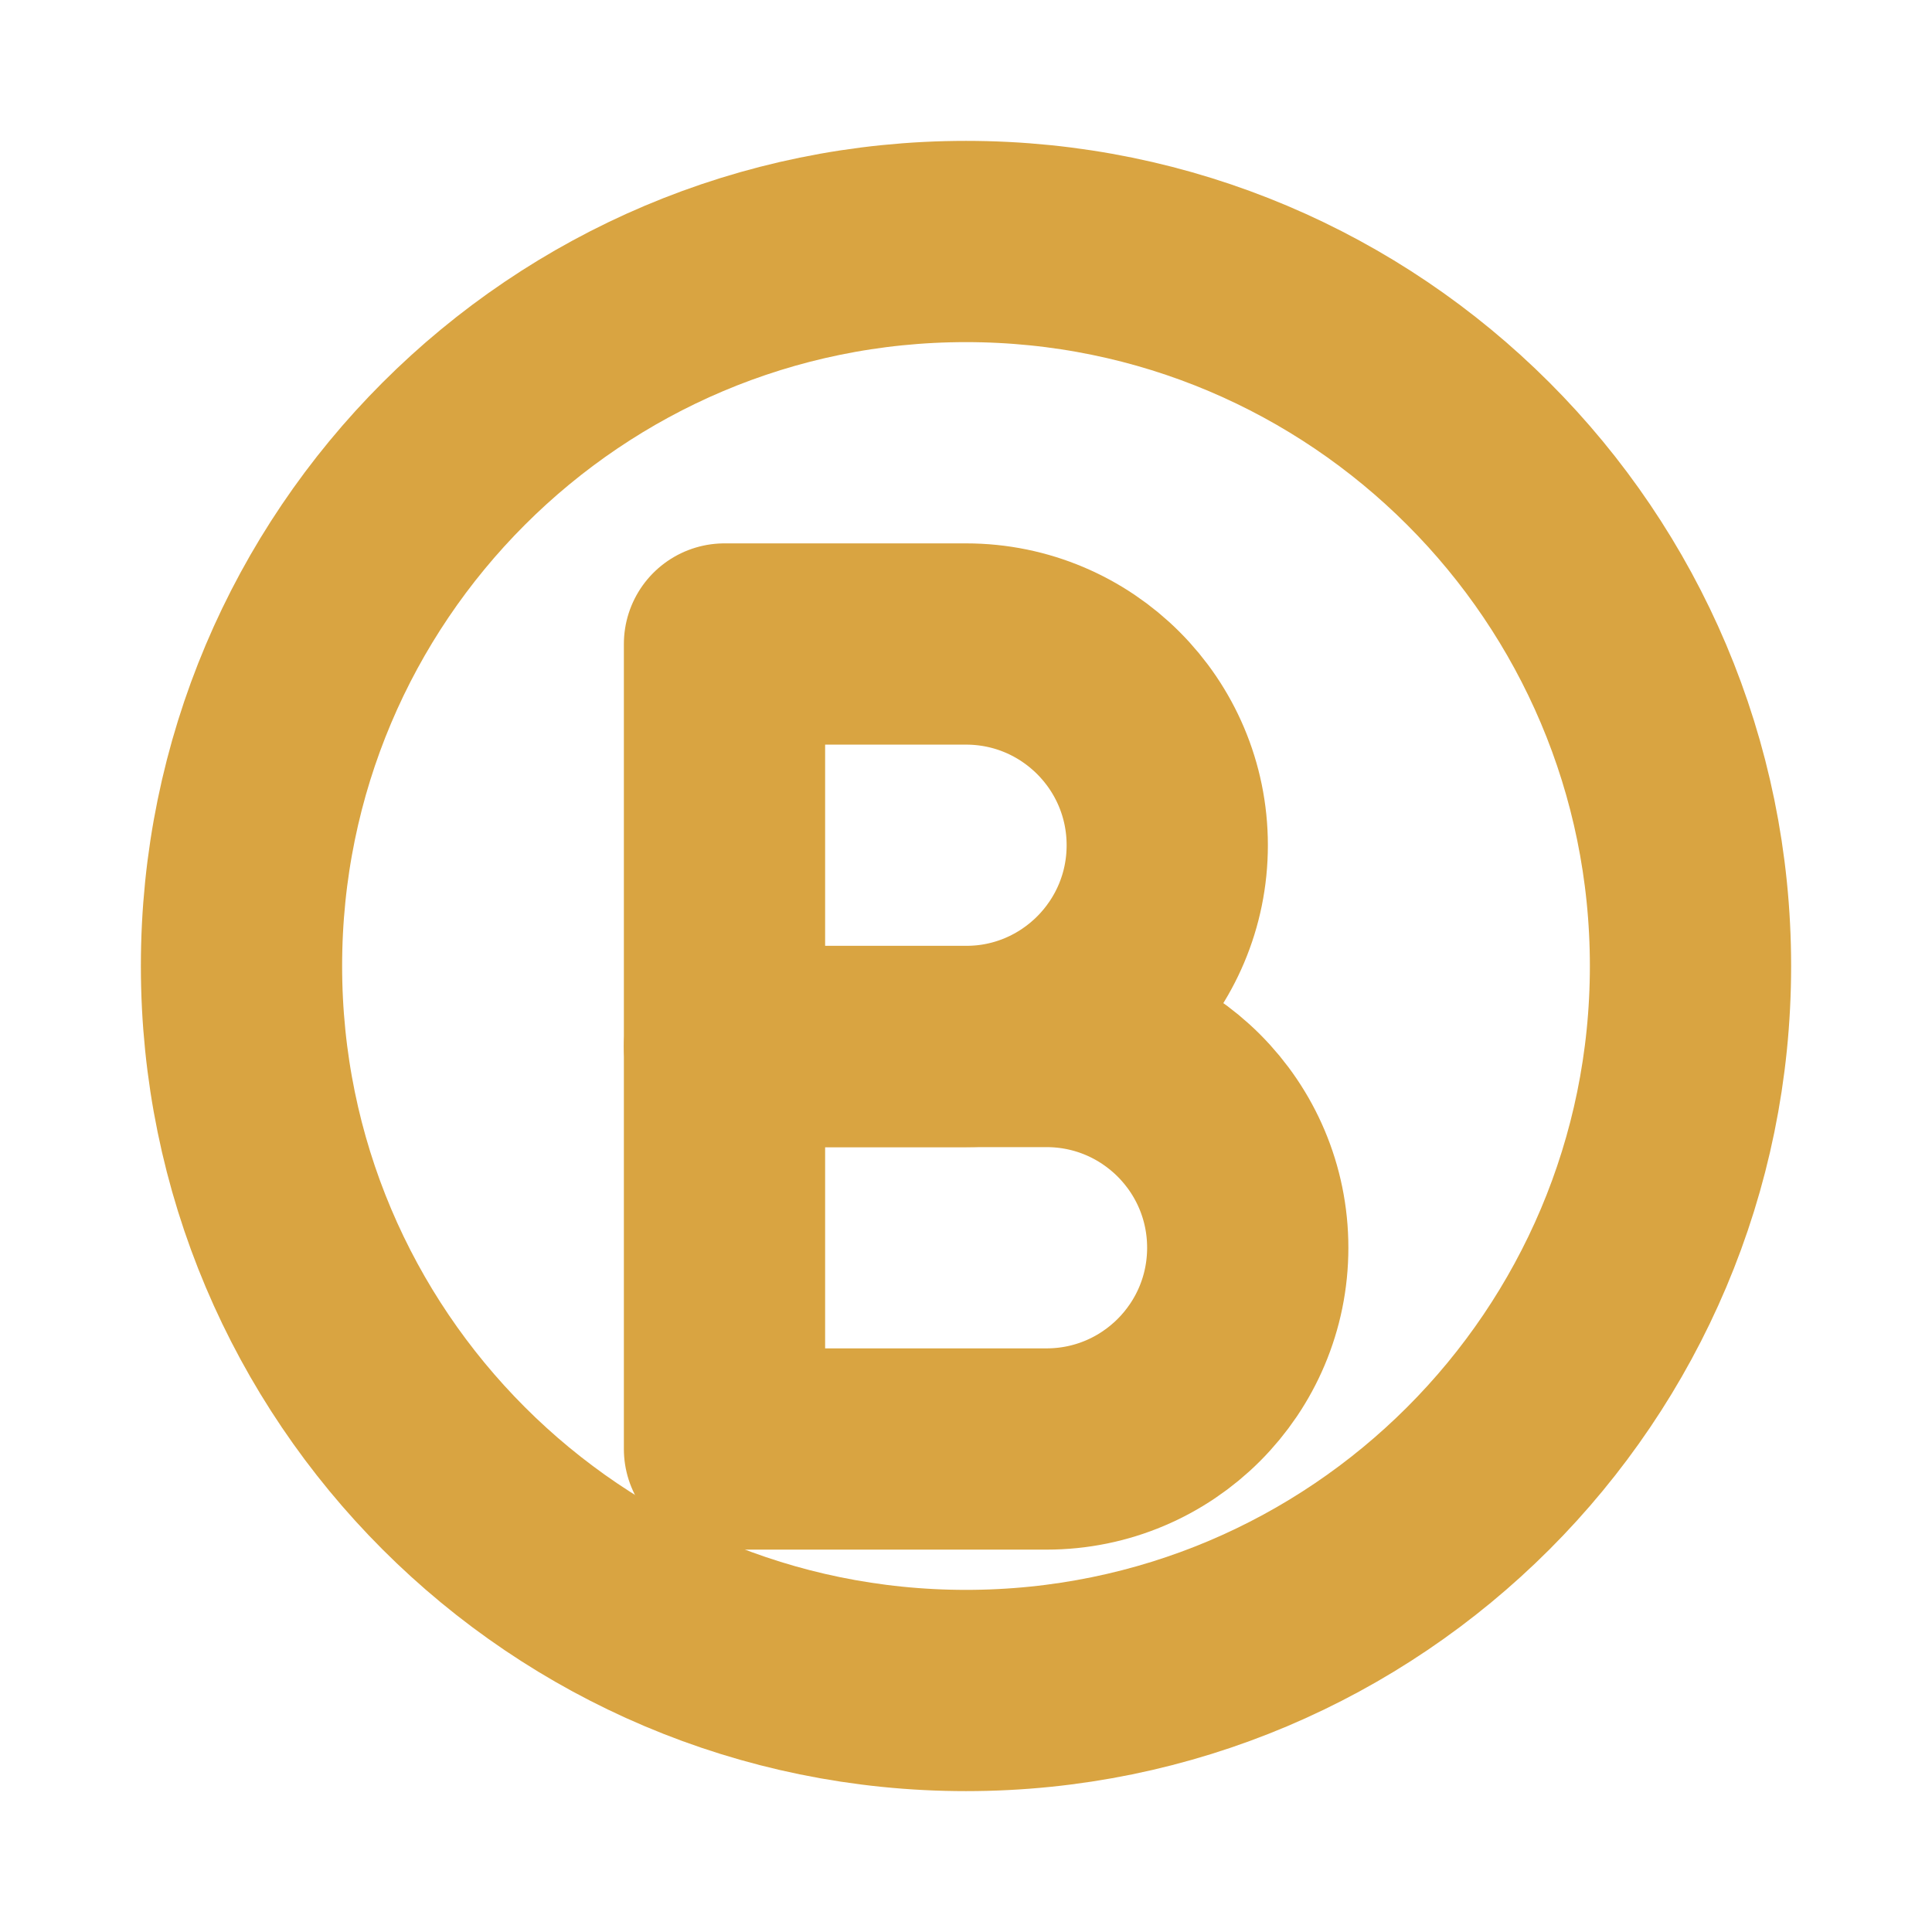
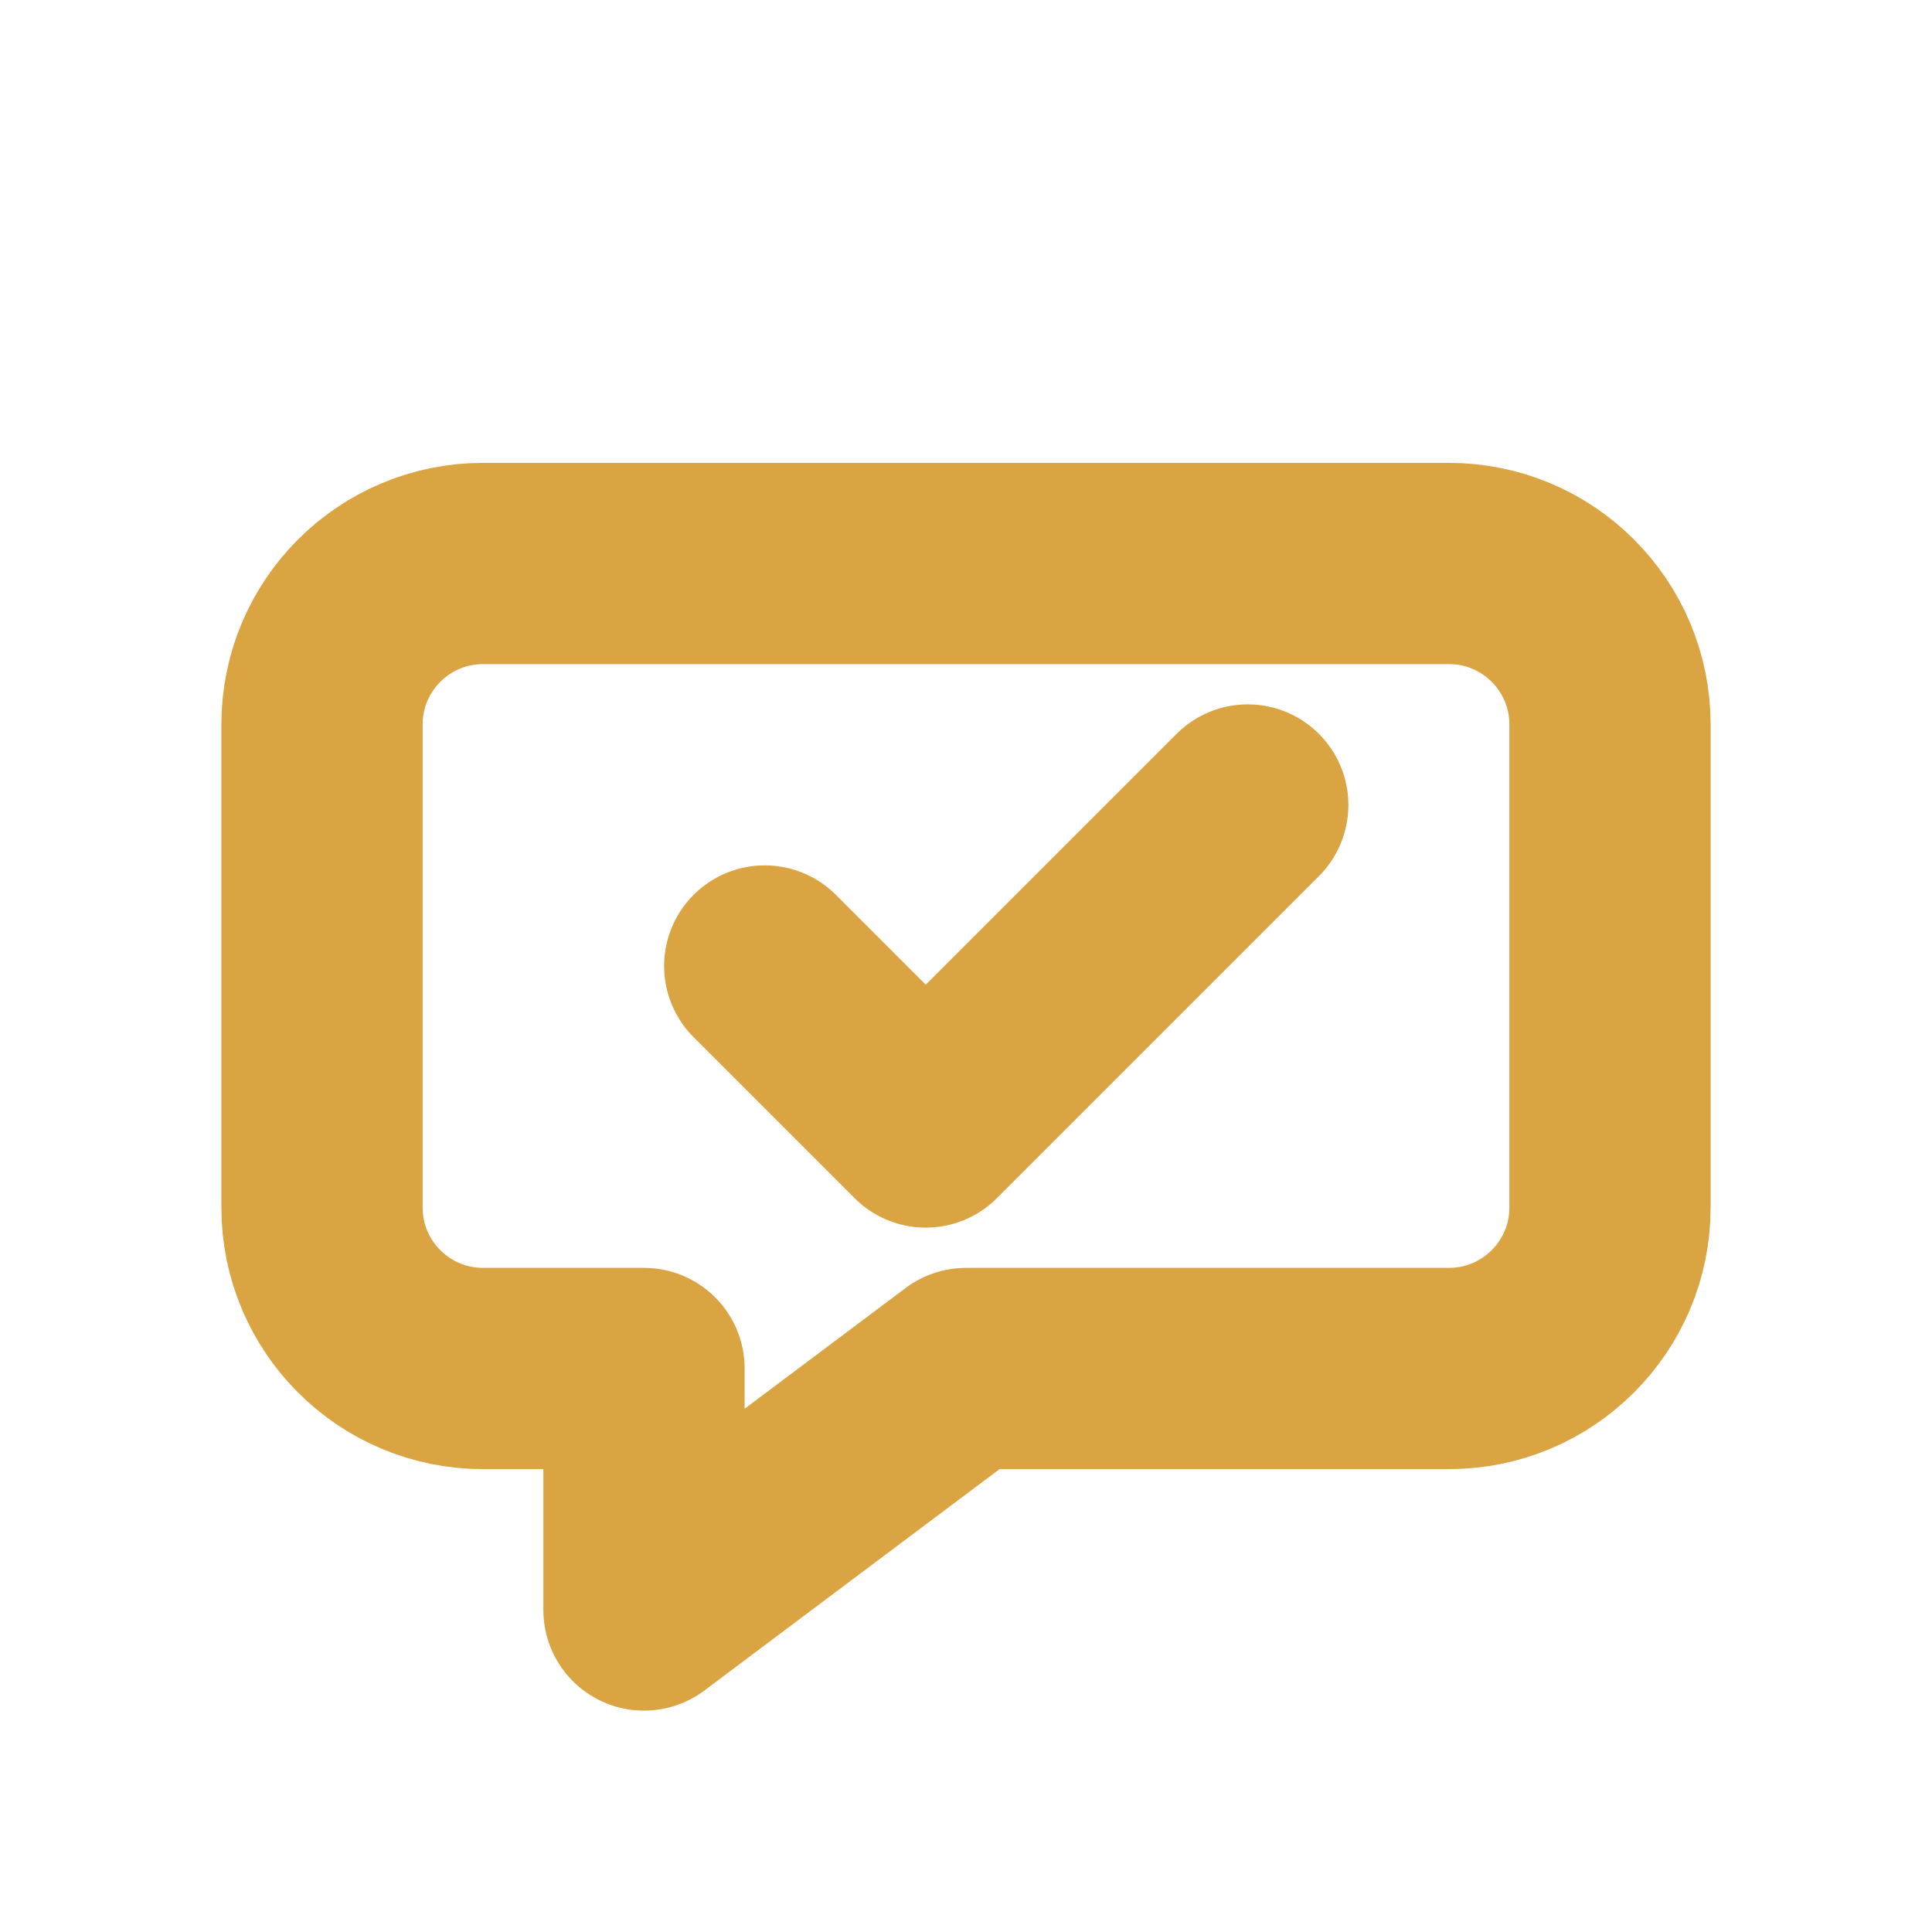
<svg xmlns="http://www.w3.org/2000/svg" width="24" height="24" viewBox="0 0 24 24" fill="none" stroke="#D9A441" stroke-width="2.5" stroke-linecap="round" stroke-linejoin="round">
-   <circle cx="12" cy="12" r="9" />
-   <path d="M9 8h3a2.5 2.5 0 010 5H9z" />
-   <path d="M9 13h4a2.5 2.5 0 010 5H9z" />
+   <path d="M6 7h12a2 2 0 0 1 2 2v6a2 2 0 0 1-2 2h-6l-4 3v-3H6a2 2 0 0 1-2-2V9a2 2 0 0 1 2-2z" />
+   <path d="M9.5 12l2 2 4-4" />
</svg>
